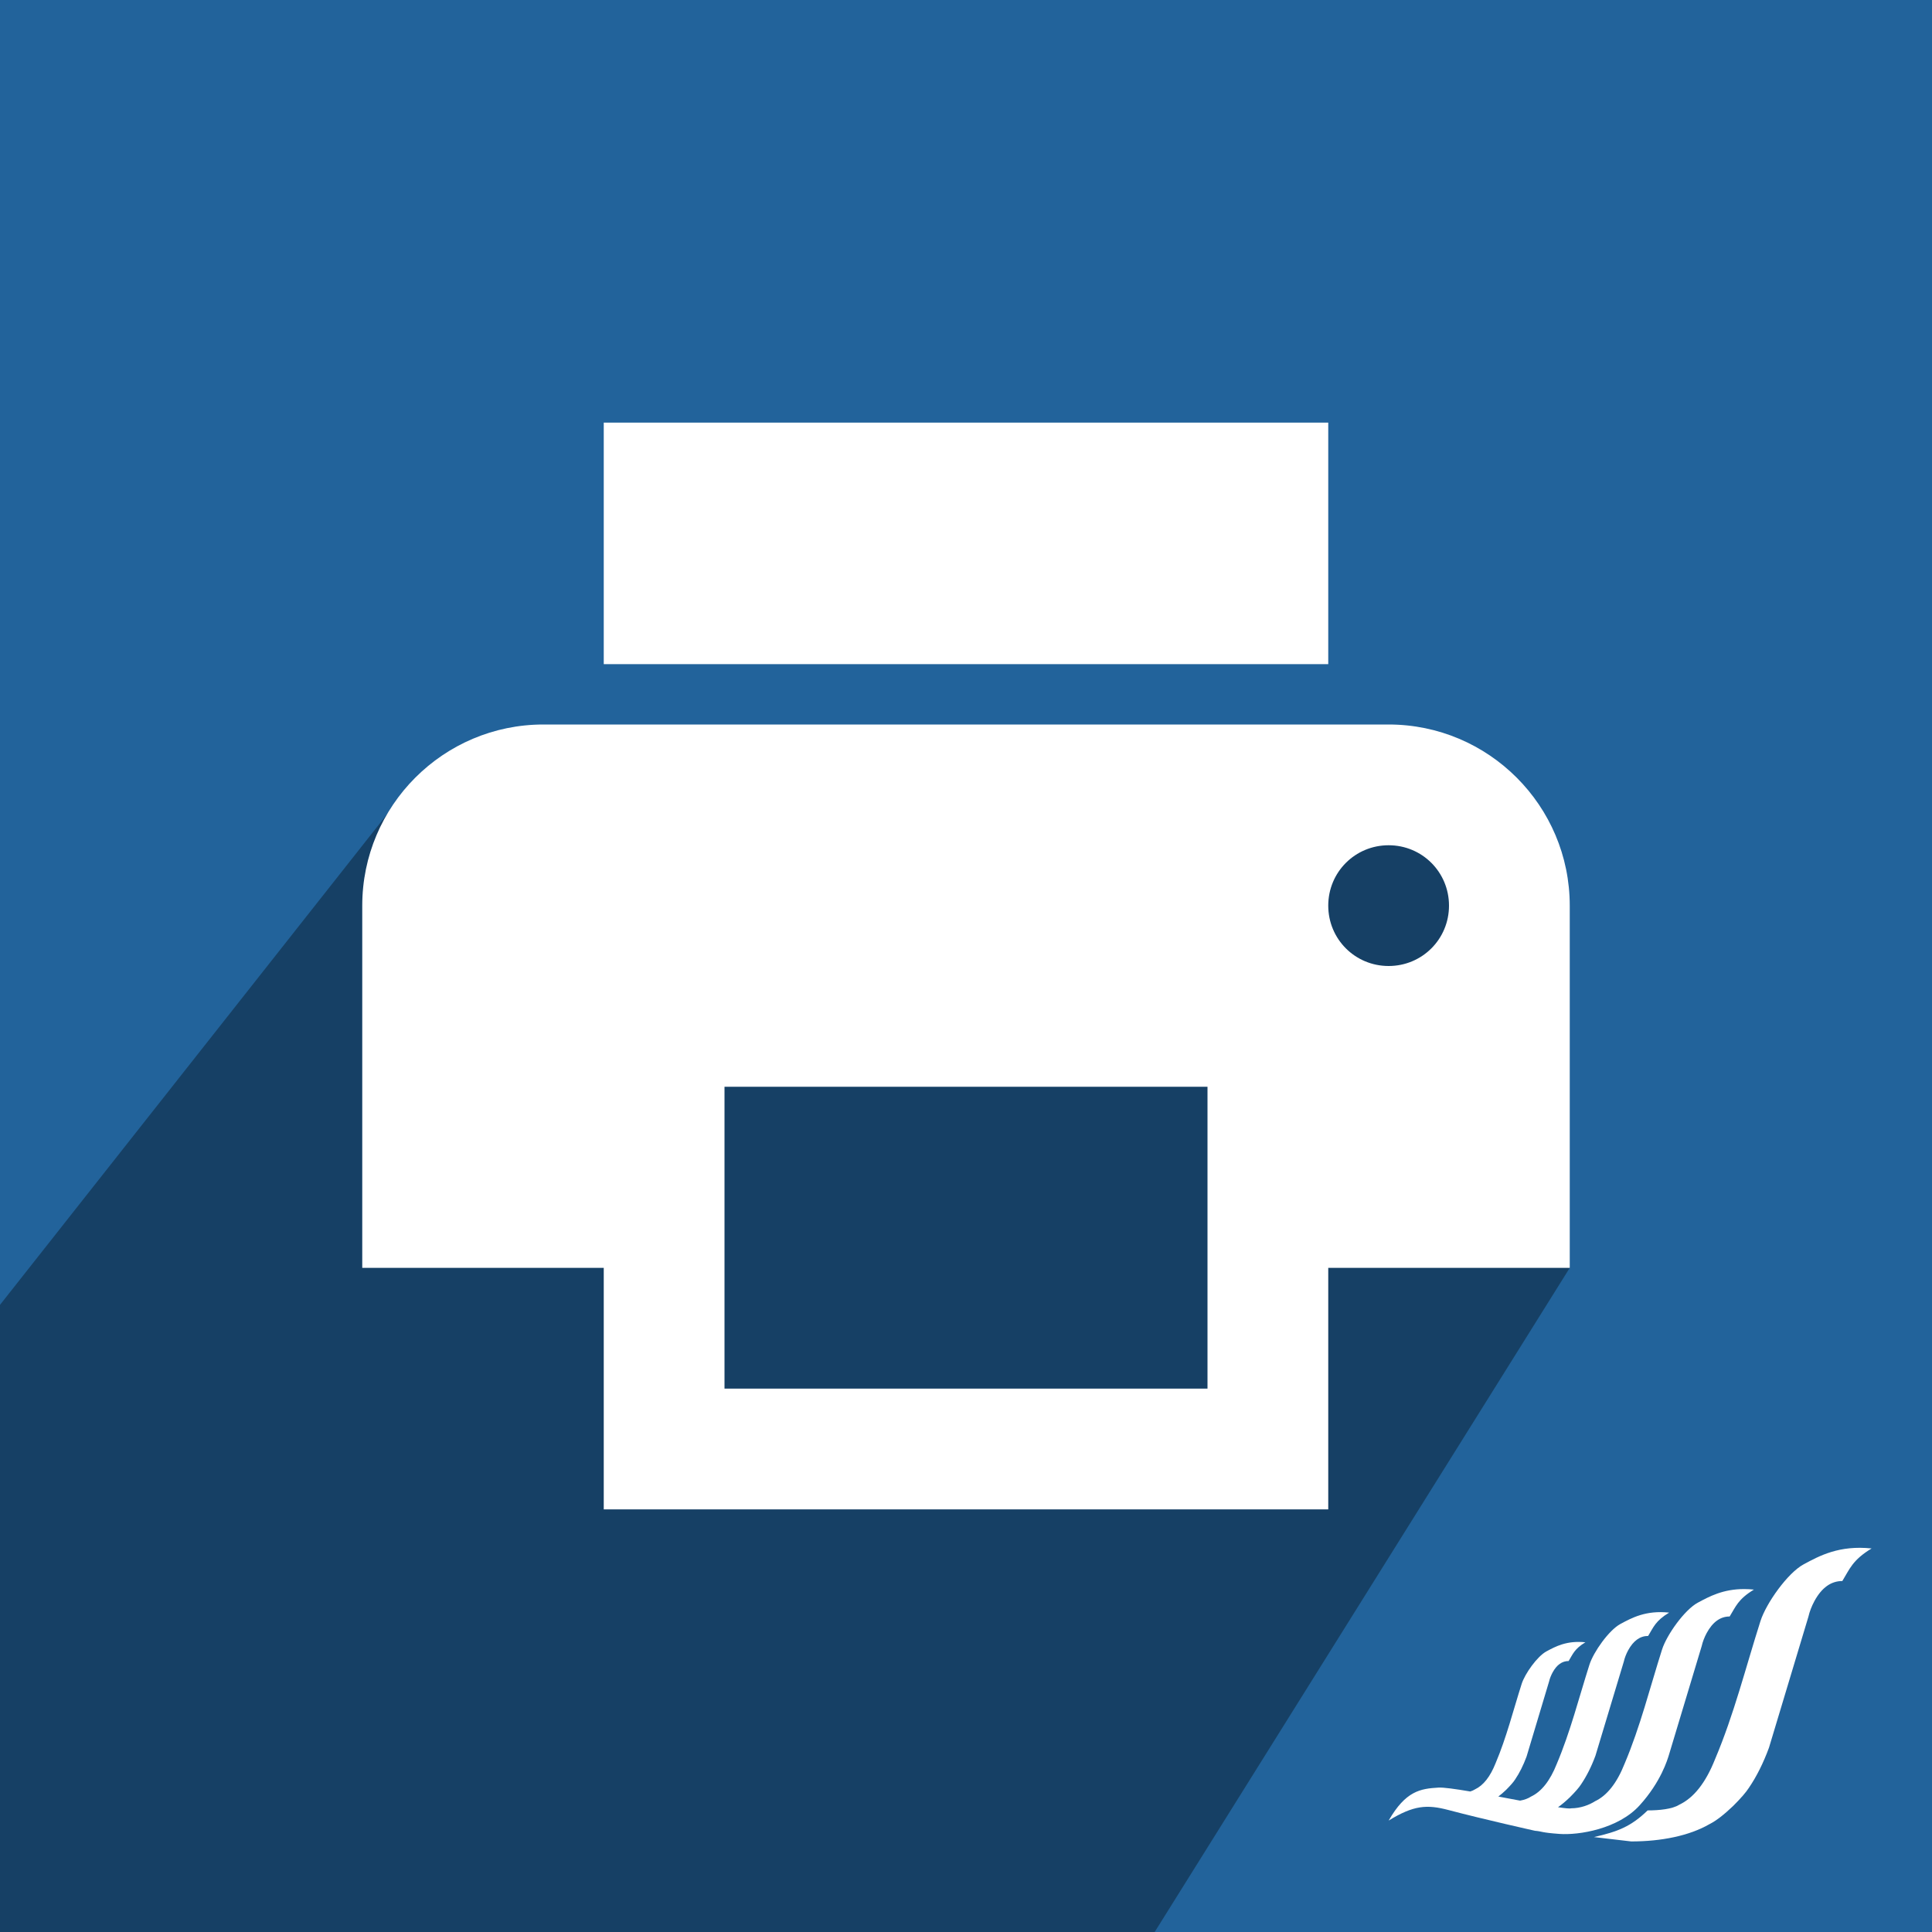
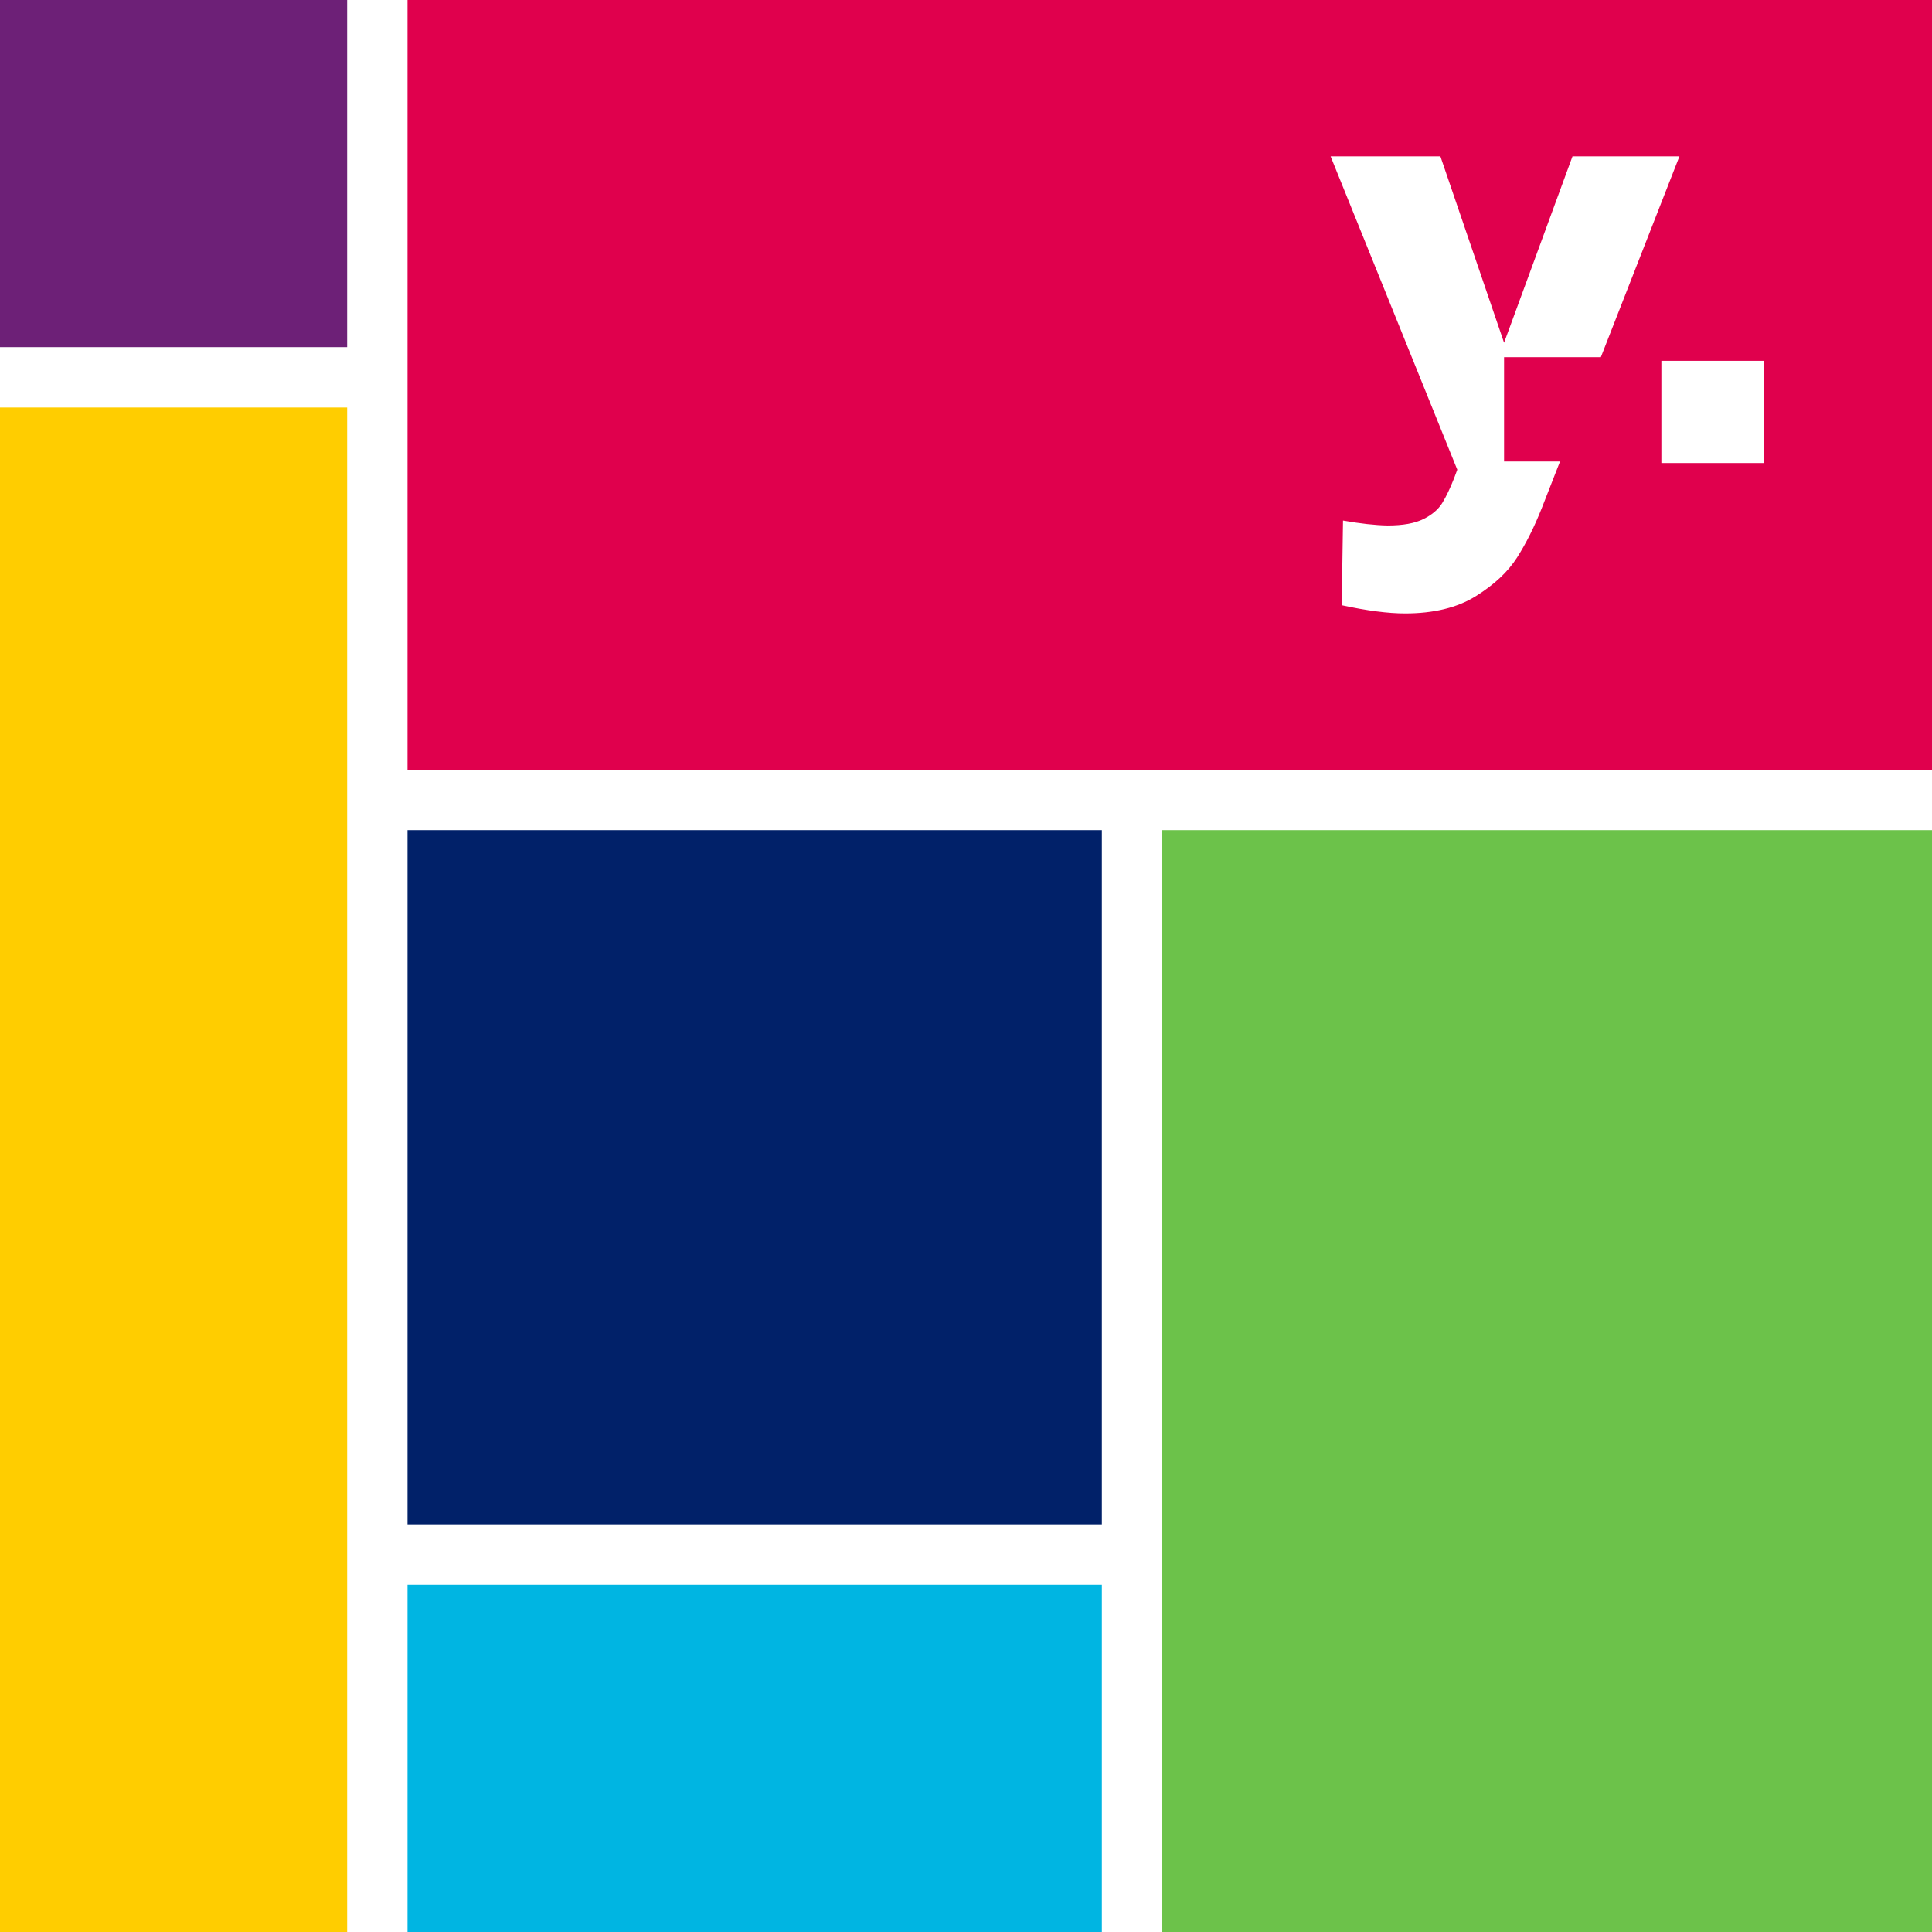
- <svg xmlns="http://www.w3.org/2000/svg" xmlns:xlink="http://www.w3.org/1999/xlink" id="svg2" version="1.1" width="128" height="128">
+ <svg xmlns="http://www.w3.org/2000/svg" id="svg2" version="1.1" width="128" height="128">
  <defs id="defs6">
    <symbol id="symbol5748">
-       <path d="M24 34.54l12.36 7.46-3.27-14.06 10.91-9.45-14.38-1.24-5.62-13.25-5.62 13.25-14.38 1.24 10.91 9.45-3.27 14.06z" style="stroke:none" id="path5752" />
+       <path d="M 24,34.54 36.36,42 33.09,27.94 44,18.49 29.62,17.25 24,4 18.38,17.25 4,18.49 14.91,27.94 11.64,42 Z" style="stroke:none" id="path5752" />
    </symbol>
    <symbol id="symbol4786">
-       <path d="M24 24c4.42 0 8-3.59 8-8 0-4.42-3.58-8-8-8s-8 3.58-8 8c0 4.41 3.58 8 8 8zm0 4c-5.33 0-16 2.67-16 8v4h32v-4c0-5.33-10.67-8-16-8z" style="stroke:none" id="path4790" />
+       <path d="m 24,24 c 4.42,0 8,-3.59 8,-8 0,-4.42 -3.58,-8 -8,-8 -4.42,0 -8,3.58 -8,8 0,4.41 3.58,8 8,8 z m 0,4 C 18.67,28 8,30.67 8,36 v 4 H 40 V 36 C 40,30.67 29.33,28 24,28 Z" style="stroke:none" id="path4790" />
    </symbol>
    <symbol id="symbol5791">
-       <path d="M36 16h-2v-4c0-5.52-4.48-10-10-10s-10 4.48-10 10v4h-2c-2.21 0-4 1.79-4 4v20c0 2.21 1.79 4 4 4h24c2.21 0 4-1.79 4-4v-20c0-2.21-1.79-4-4-4zm-12 18c-2.21 0-4-1.79-4-4s1.79-4 4-4 4 1.79 4 4-1.79 4-4 4zm6.2-18h-12.4v-4c0-3.42 2.78-6.2 6.2-6.2 3.42 0 6.2 2.78 6.2 6.2v4z" style="stroke:none" id="path5795" />
+       <path d="M 36,16 H 34 V 12 C 34,6.48 29.52,2 24,2 18.48,2 14,6.48 14,12 v 4 h -2 c -2.21,0 -4,1.79 -4,4 v 20 c 0,2.21 1.79,4 4,4 h 24 c 2.21,0 4,-1.79 4,-4 V 20 c 0,-2.21 -1.79,-4 -4,-4 z M 24,34 c -2.21,0 -4,-1.79 -4,-4 0,-2.21 1.79,-4 4,-4 2.21,0 4,1.79 4,4 0,2.21 -1.79,4 -4,4 z M 30.2,16 H 17.8 v -4 c 0,-3.42 2.78,-6.2 6.2,-6.2 3.42,0 6.2,2.78 6.2,6.2 z" style="stroke:none" id="path5795" />
    </symbol>
    <symbol id="symbol5857">
-       <path d="M24 34c2.21 0 4-1.79 4-4s-1.79-4-4-4-4 1.79-4 4 1.79 4 4 4zm12-18h-2v-4c0-5.52-4.48-10-10-10s-10 4.48-10 10h3.8c0-3.42 2.78-6.2 6.2-6.2 3.42 0 6.2 2.78 6.2 6.2v4h-18.2c-2.21 0-4 1.79-4 4v20c0 2.21 1.79 4 4 4h24c2.21 0 4-1.79 4-4v-20c0-2.21-1.79-4-4-4zm0 24h-24v-20h24v20z" style="stroke:none" id="path5861" />
+       <path d="m 24,34 c 2.21,0 4,-1.79 4,-4 0,-2.21 -1.79,-4 -4,-4 -2.21,0 -4,1.79 -4,4 0,2.21 1.79,4 4,4 z M 36,16 H 34 V 12 C 34,6.48 29.52,2 24,2 18.48,2 14,6.48 14,12 h 3.8 c 0,-3.42 2.78,-6.2 6.2,-6.2 3.42,0 6.2,2.78 6.2,6.2 v 4 H 12 c -2.21,0 -4,1.79 -4,4 v 20 c 0,2.21 1.79,4 4,4 h 24 c 2.21,0 4,-1.79 4,-4 V 20 c 0,-2.21 -1.79,-4 -4,-4 z m 0,24 H 12 V 20 h 24 z" style="stroke:none" id="path5861" />
    </symbol>
    <symbol id="symbol10530">
-       <path d="M14 36c-2.21 0-3.98 1.79-3.98 4s1.77 4 3.98 4 4-1.79 4-4-1.79-4-4-4zM2 4v4h4l7.19 15.17-2.7 4.9c-.31.58-.49 1.23-.49 1.93 0 2.21 1.79 4 4 4h24v-4H14.85c-.28 0-.5-.22-.5-.5 0-.09.02-.17.06-.24L16.2 26h14.9c1.5 0 2.81-.83 3.5-2.06l7.15-12.98c.16-.28.25-.61.25-.96 0-1.11-.9-2-2-2H10.43l-1.9-4H2zm32 32c-2.21 0-3.98 1.79-3.98 4s1.77 4 3.98 4 4-1.79 4-4-1.79-4-4-4z" style="stroke:none" id="path10534" />
+       <path d="m 14,36 c -2.21,0 -3.98,1.79 -3.98,4 0,2.21 1.77,4 3.98,4 2.21,0 4,-1.79 4,-4 0,-2.21 -1.79,-4 -4,-4 z M 2,4 v 4 h 4 l 7.19,15.17 -2.7,4.9 C 10.18,28.65 10,29.3 10,30 c 0,2.21 1.79,4 4,4 H 38 V 30 H 14.85 c -0.28,0 -0.5,-0.22 -0.5,-0.5 0,-0.09 0.02,-0.17 0.06,-0.24 L 16.2,26 h 14.9 c 1.5,0 2.81,-0.83 3.5,-2.06 L 41.75,10.96 C 41.91,10.68 42,10.35 42,10 42,8.89 41.1,8 40,8 H 10.43 L 8.53,4 Z m 32,32 c -2.21,0 -3.98,1.79 -3.98,4 0,2.21 1.77,4 3.98,4 2.21,0 4,-1.79 4,-4 0,-2.21 -1.79,-4 -4,-4 z" style="stroke:none" id="path10534" />
    </symbol>
    <symbol id="symbol5119">
-       <path d="M40 8h-32c-2.21 0-3.98 1.79-3.98 4l-.02 24c0 2.21 1.79 4 4 4h32c2.21 0 4-1.79 4-4v-24c0-2.21-1.79-4-4-4zm0 8l-16 10-16-10v-4l16 10 16-10v4z" style="stroke:none" id="path5123" />
+       <path d="M 40,8 H 8 C 5.79,8 4.02,9.79 4.02,12 L 4,36 c 0,2.21 1.79,4 4,4 h 32 c 2.21,0 4,-1.79 4,-4 V 12 C 44,9.79 42.21,8 40,8 Z M 40,16 24,26 8,16 V 12 L 24,22 40,12 Z" style="stroke:none" id="path5123" />
    </symbol>
    <symbol id="symbol7506">
-       <path d="M18 32.34L9.66 24l-2.83 2.83L18 38l24-24-2.83-2.83z" style="stroke:none" id="path7510" />
+       <path d="M 18,32.34 9.66,24 6.83,26.83 18,38 42,14 39.17,11.17 Z" style="stroke:none" id="path7510" />
    </symbol>
    <clipPath clipPathUnits="userSpaceOnUse" id="clipPath13866">
      <rect style="opacity:1;fill:#d50000;fill-opacity:1;stroke:none;stroke-width:4;stroke-linecap:butt;stroke-linejoin:miter;stroke-miterlimit:4;stroke-dasharray:none;stroke-dashoffset:0;stroke-opacity:1" id="rect13868" width="33.185" height="17.778" x="7.407" y="-0.536" />
    </clipPath>
-     <symbol id="symbol4977">
-       <path d="M39.98 8c0-2.21-1.77-4-3.98-4h-16l-12 12v24c0 2.21 1.79 4 4 4h24.02c2.21 0 3.98-1.79 3.98-4l-.02-32zm-21.98 30h-4v-4h4v4zm16 0h-4v-4h4v4zm-16-8h-4v-8h4v8zm8 8h-4v-8h4v8zm0-12h-4v-4h4v4zm8 4h-4v-8h4v8z" style="stroke:none" id="path4975" />
-     </symbol>
-     <symbol id="symbol7831">
-       <path d="M38 16h-28c-3.31 0-6 2.69-6 6v12h8v8h24v-8h8v-12c0-3.31-2.69-6-6-6zm-6 22h-16v-10h16v10zm6-14c-1.11 0-2-.89-2-2s.89-2 2-2c1.11 0 2 .89 2 2s-.89 2-2 2zm-2-18h-24v8h24v-8z" style="stroke:none" id="path7829" />
-     </symbol>
+     <clipPath clipPathUnits="userSpaceOnUse" id="clipPath38-2">
+       <path d="M 0,841.89 H 595.28 V 0 H 0 Z" id="path36-9-9" />
+     </clipPath>
  </defs>
-   <g id="layer1">
-     <rect style="opacity:1;vector-effect:none;fill:#22639b;fill-opacity:1;stroke:none;stroke-width:1.333;stroke-linecap:butt;stroke-linejoin:miter;stroke-miterlimit:4;stroke-dasharray:none;stroke-dashoffset:0;stroke-opacity:1" id="rect22055" width="128" height="128" x="0" y="-7.1054274e-15" />
-     <path style="opacity:0.35;vector-effect:none;fill:#000000;fill-opacity:1;stroke:none;stroke-width:1.333;stroke-linecap:butt;stroke-linejoin:miter;stroke-miterlimit:4;stroke-dasharray:none;stroke-dashoffset:0;stroke-opacity:1" d="M 26.438,52.938 C 104.827,46.48 99.912,54.705 104,84 L 76.5,128 H 0 V 86.45 Z" id="rect22057" />
-     <use id="use22030" style="fill:#ffffff;stroke:none;stroke-width:0.5" xlink:href="#symbol7831" x="0" y="0" width="100%" height="100%" transform="matrix(2,0,0,2,16,16)" />
-     <g id="g22095" transform="translate(0.999978,-1)">
-       <path d="m 114.566,106.28 c -1.407,-0.006 -2.328,0.495 -3.088,0.905 -0.868,0.468 -2.049,2.122 -2.362,3.099 -0.806,2.528 -1.444,5.117 -2.482,7.565 -0.509,1.283 -1.163,2.112 -1.96,2.488 -0.376,0.243 -0.963,0.468 -1.583,0.468 -0.089,0.031 -0.403,-0.003 -0.869,-0.072 0.232,-0.161 0.489,-0.376 0.78,-0.653 0.365,-0.365 0.614,-0.651 0.749,-0.864 0.364,-0.538 0.684,-1.17 0.953,-1.9 l 1.877,-6.228 c 0.057,-0.25 0.153,-0.5 0.287,-0.749 0.347,-0.634 0.787,-0.954 1.326,-0.954 0.35,-0.568 0.475,-0.992 1.391,-1.546 -1.542,-0.163 -2.477,0.348 -3.231,0.755 -0.755,0.407 -1.778,1.849 -2.05,2.698 -0.7,2.197 -1.262,4.442 -2.164,6.57 -0.442,1.115 -1.01,1.837 -1.703,2.164 -0.202,0.132 -0.441,0.22 -0.725,0.27 -0.003,-7.8e-4 -0.004,0 -0.006,0 -0.47,-0.088 -0.958,-0.181 -1.438,-0.27 0.155,-0.118 0.326,-0.261 0.51,-0.438 0.291,-0.291 0.492,-0.52 0.599,-0.689 0.292,-0.43 0.547,-0.939 0.762,-1.522 l 1.492,-4.976 c 0.046,-0.199 0.127,-0.4 0.234,-0.599 0.277,-0.507 0.631,-0.755 1.061,-0.755 0.28,-0.454 0.377,-0.798 1.109,-1.241 -1.232,-0.13 -1.981,0.28 -2.584,0.605 -0.603,0.325 -1.42,1.474 -1.637,2.152 -0.56,1.756 -1.005,3.552 -1.726,5.251 -0.354,0.891 -0.808,1.472 -1.361,1.733 -0.094,0.061 -0.201,0.105 -0.318,0.144 -0.978,-0.167 -1.769,-0.277 -2.104,-0.258 -1.203,0.069 -2.174,0.222 -3.303,2.183 1.663,-1.017 2.536,-1.075 3.968,-0.696 2.378,0.629 5.725,1.373 5.725,1.373 0.507,0.043 0.36,0.117 1.625,0.209 1.265,0.093 3.884,-0.319 5.311,-1.895 1.405,-1.551 1.839,-3.004 1.954,-3.387 l 2.157,-7.164 c 0.066,-0.287 0.176,-0.576 0.33,-0.863 0.398,-0.73 0.904,-1.097 1.523,-1.097 0.403,-0.654 0.553,-1.143 1.607,-1.781 -0.222,-0.023 -0.435,-0.035 -0.635,-0.035 z" style="display:inline;fill:#ffffff;fill-opacity:1;fill-rule:nonzero;stroke:none;stroke-width:0.098" id="path3112-6" />
-       <path d="m 123,103.588 c -1.276,0.773 -1.454,1.368 -1.941,2.159 -0.75,0 -1.366,0.442 -1.848,1.326 -0.187,0.348 -0.321,0.696 -0.401,1.044 l -2.611,8.674 c -0.375,1.017 -0.816,1.9 -1.325,2.649 -0.188,0.295 -0.535,0.697 -1.044,1.205 -0.616,0.589 -1.137,0.991 -1.566,1.205 -1.339,0.777 -3.208,1.15 -5.189,1.15 l -2.472,-0.289 c 1.562,-0.359 2.439,-0.682 3.557,-1.767 0.749,0 1.64,-0.083 2.095,-0.377 0.964,-0.455 1.754,-1.459 2.37,-3.012 1.257,-2.964 2.035,-6.095 3.011,-9.156 0.378,-1.183 1.804,-3.189 2.857,-3.756 1.052,-0.568 2.359,-1.279 4.506,-1.054 z" style="display:inline;fill:#ffffff;fill-opacity:1;fill-rule:nonzero;stroke:none;stroke-width:0.098" id="path3114-9" />
+   <g id="g16300" style="display:inline">
+     <g id="g16453">
+       <rect style="opacity:1;vector-effect:none;fill:#ffcd00;fill-opacity:1;stroke:none;stroke-width:0.55;stroke-linecap:butt;stroke-linejoin:round;stroke-miterlimit:4;stroke-dasharray:none;stroke-dashoffset:0;stroke-opacity:1;paint-order:normal" id="rect16285" width="25" height="103" x="0" y="25" />
+       <rect y="103" x="25" height="25" width="50" id="rect16287" style="opacity:1;vector-effect:none;fill:#00b5e2;fill-opacity:1;stroke:none;stroke-width:0.383;stroke-linecap:butt;stroke-linejoin:round;stroke-miterlimit:4;stroke-dasharray:none;stroke-dashoffset:0;stroke-opacity:1;paint-order:normal" />
+       <rect style="opacity:1;vector-effect:none;fill:#012169;fill-opacity:1;stroke:none;stroke-width:0.542;stroke-linecap:butt;stroke-linejoin:round;stroke-miterlimit:4;stroke-dasharray:none;stroke-dashoffset:0;stroke-opacity:1;paint-order:normal" id="rect16289" width="50" height="50" x="25" y="53" />
+       <rect style="opacity:1;vector-effect:none;fill:#6cc24a;fill-opacity:1;stroke:none;stroke-width:0.683;stroke-linecap:butt;stroke-linejoin:round;stroke-miterlimit:4;stroke-dasharray:none;stroke-dashoffset:0;stroke-opacity:1;paint-order:normal" id="rect16292" width="53" height="75" x="75" y="53" />
+       <rect style="opacity:1;vector-effect:none;fill:#6d2077;fill-opacity:1;stroke:none;stroke-width:0.271;stroke-linecap:butt;stroke-linejoin:round;stroke-miterlimit:4;stroke-dasharray:none;stroke-dashoffset:0;stroke-opacity:1;paint-order:normal" id="rect16294" width="25" height="25" x="0" y="0" />
+       <rect y="-6.6613381e-15" x="25" height="53" width="103" id="rect16296" style="opacity:1;vector-effect:none;fill:#e0004d;fill-opacity:1;stroke:none;stroke-width:0.801;stroke-linecap:butt;stroke-linejoin:round;stroke-miterlimit:4;stroke-dasharray:none;stroke-dashoffset:0;stroke-opacity:1;paint-order:normal" />
+       <rect y="4.1723251e-06" x="23" height="128" width="4" id="rect16284" style="opacity:1;vector-effect:none;fill:#ffffff;fill-opacity:1;stroke:none;stroke-width:0.245;stroke-linecap:butt;stroke-linejoin:round;stroke-miterlimit:4;stroke-dasharray:none;stroke-dashoffset:0;stroke-opacity:1;paint-order:normal" />
+       <g id="g16285-3-2" transform="matrix(3.1875,0,0,3.1875,77,-357)" style="display:inline">
+         <rect y="112" x="0" height="16" width="16" id="rect16277-6-5" style="opacity:1;vector-effect:none;fill:#e0004d;fill-opacity:1;stroke:none;stroke-width:0.173;stroke-linecap:butt;stroke-linejoin:round;stroke-miterlimit:4;stroke-dasharray:none;stroke-dashoffset:0;stroke-opacity:1;paint-order:normal" />
+         <g style="fill:#ffffff" transform="matrix(0.2225946,0,0,0.2225946,10.78872,104.6227)" id="g16283-7-4">
+           <path id="path16279-5-0" style="fill:#ffffff;fill-opacity:1;fill-rule:nonzero;stroke:none;stroke-width:1.448" d="m -16.548,76.236 v -9.743 h 9.038 L -0.174,47.743 H -10.159 l -6.389,17.403 -5.944,-17.403 h -10.252 l 11.827,29.259 -0.297,0.797 c -0.378,0.96 -0.749,1.736 -1.115,2.328 -0.368,0.592 -0.951,1.088 -1.754,1.486 -0.803,0.398 -1.916,0.597 -3.344,0.597 -1.149,-0.021 -2.537,-0.173 -4.159,-0.459 l -0.12,7.904 c 2.357,0.512 4.329,0.766 5.914,0.766 2.675,0 4.874,-0.535 6.597,-1.608 1.724,-1.072 3.011,-2.278 3.863,-3.615 0.853,-1.338 1.625,-2.886 2.318,-4.642 l 1.691,-4.32 z" />
+           <path d="M 7.688,76.382 H -1.859 V 66.836 H 7.688 Z" style="fill:#ffffff;fill-opacity:1;fill-rule:nonzero;stroke:none;stroke-width:1.44" id="path16281-3-5" />
+         </g>
+       </g>
+       <rect style="opacity:1;vector-effect:none;fill:#ffffff;fill-opacity:1;stroke:none;stroke-width:0.188;stroke-linecap:butt;stroke-linejoin:round;stroke-miterlimit:4;stroke-dasharray:none;stroke-dashoffset:0;stroke-opacity:1;paint-order:normal" id="rect16293" width="4" height="75" x="73" y="53" />
+       <rect transform="rotate(90)" y="-74" x="101" height="48" width="4" id="rect16295" style="opacity:1;vector-effect:none;fill:#ffffff;fill-opacity:1;stroke:none;stroke-width:0.15;stroke-linecap:butt;stroke-linejoin:round;stroke-miterlimit:4;stroke-dasharray:none;stroke-dashoffset:0;stroke-opacity:1;paint-order:normal" />
+       <rect style="opacity:1;vector-effect:none;fill:#ffffff;fill-opacity:1;stroke:none;stroke-width:0.219;stroke-linecap:butt;stroke-linejoin:round;stroke-miterlimit:4;stroke-dasharray:none;stroke-dashoffset:0;stroke-opacity:1;paint-order:normal" id="rect16297" width="4" height="102" x="51" y="-128" transform="rotate(90)" />
+       <rect transform="rotate(90)" y="-24" x="23" height="24" width="4" id="rect16299" style="opacity:1;vector-effect:none;fill:#ffffff;fill-opacity:1;stroke:none;stroke-width:0.106;stroke-linecap:butt;stroke-linejoin:round;stroke-miterlimit:4;stroke-dasharray:none;stroke-dashoffset:0;stroke-opacity:1;paint-order:normal" />
    </g>
  </g>
</svg>
